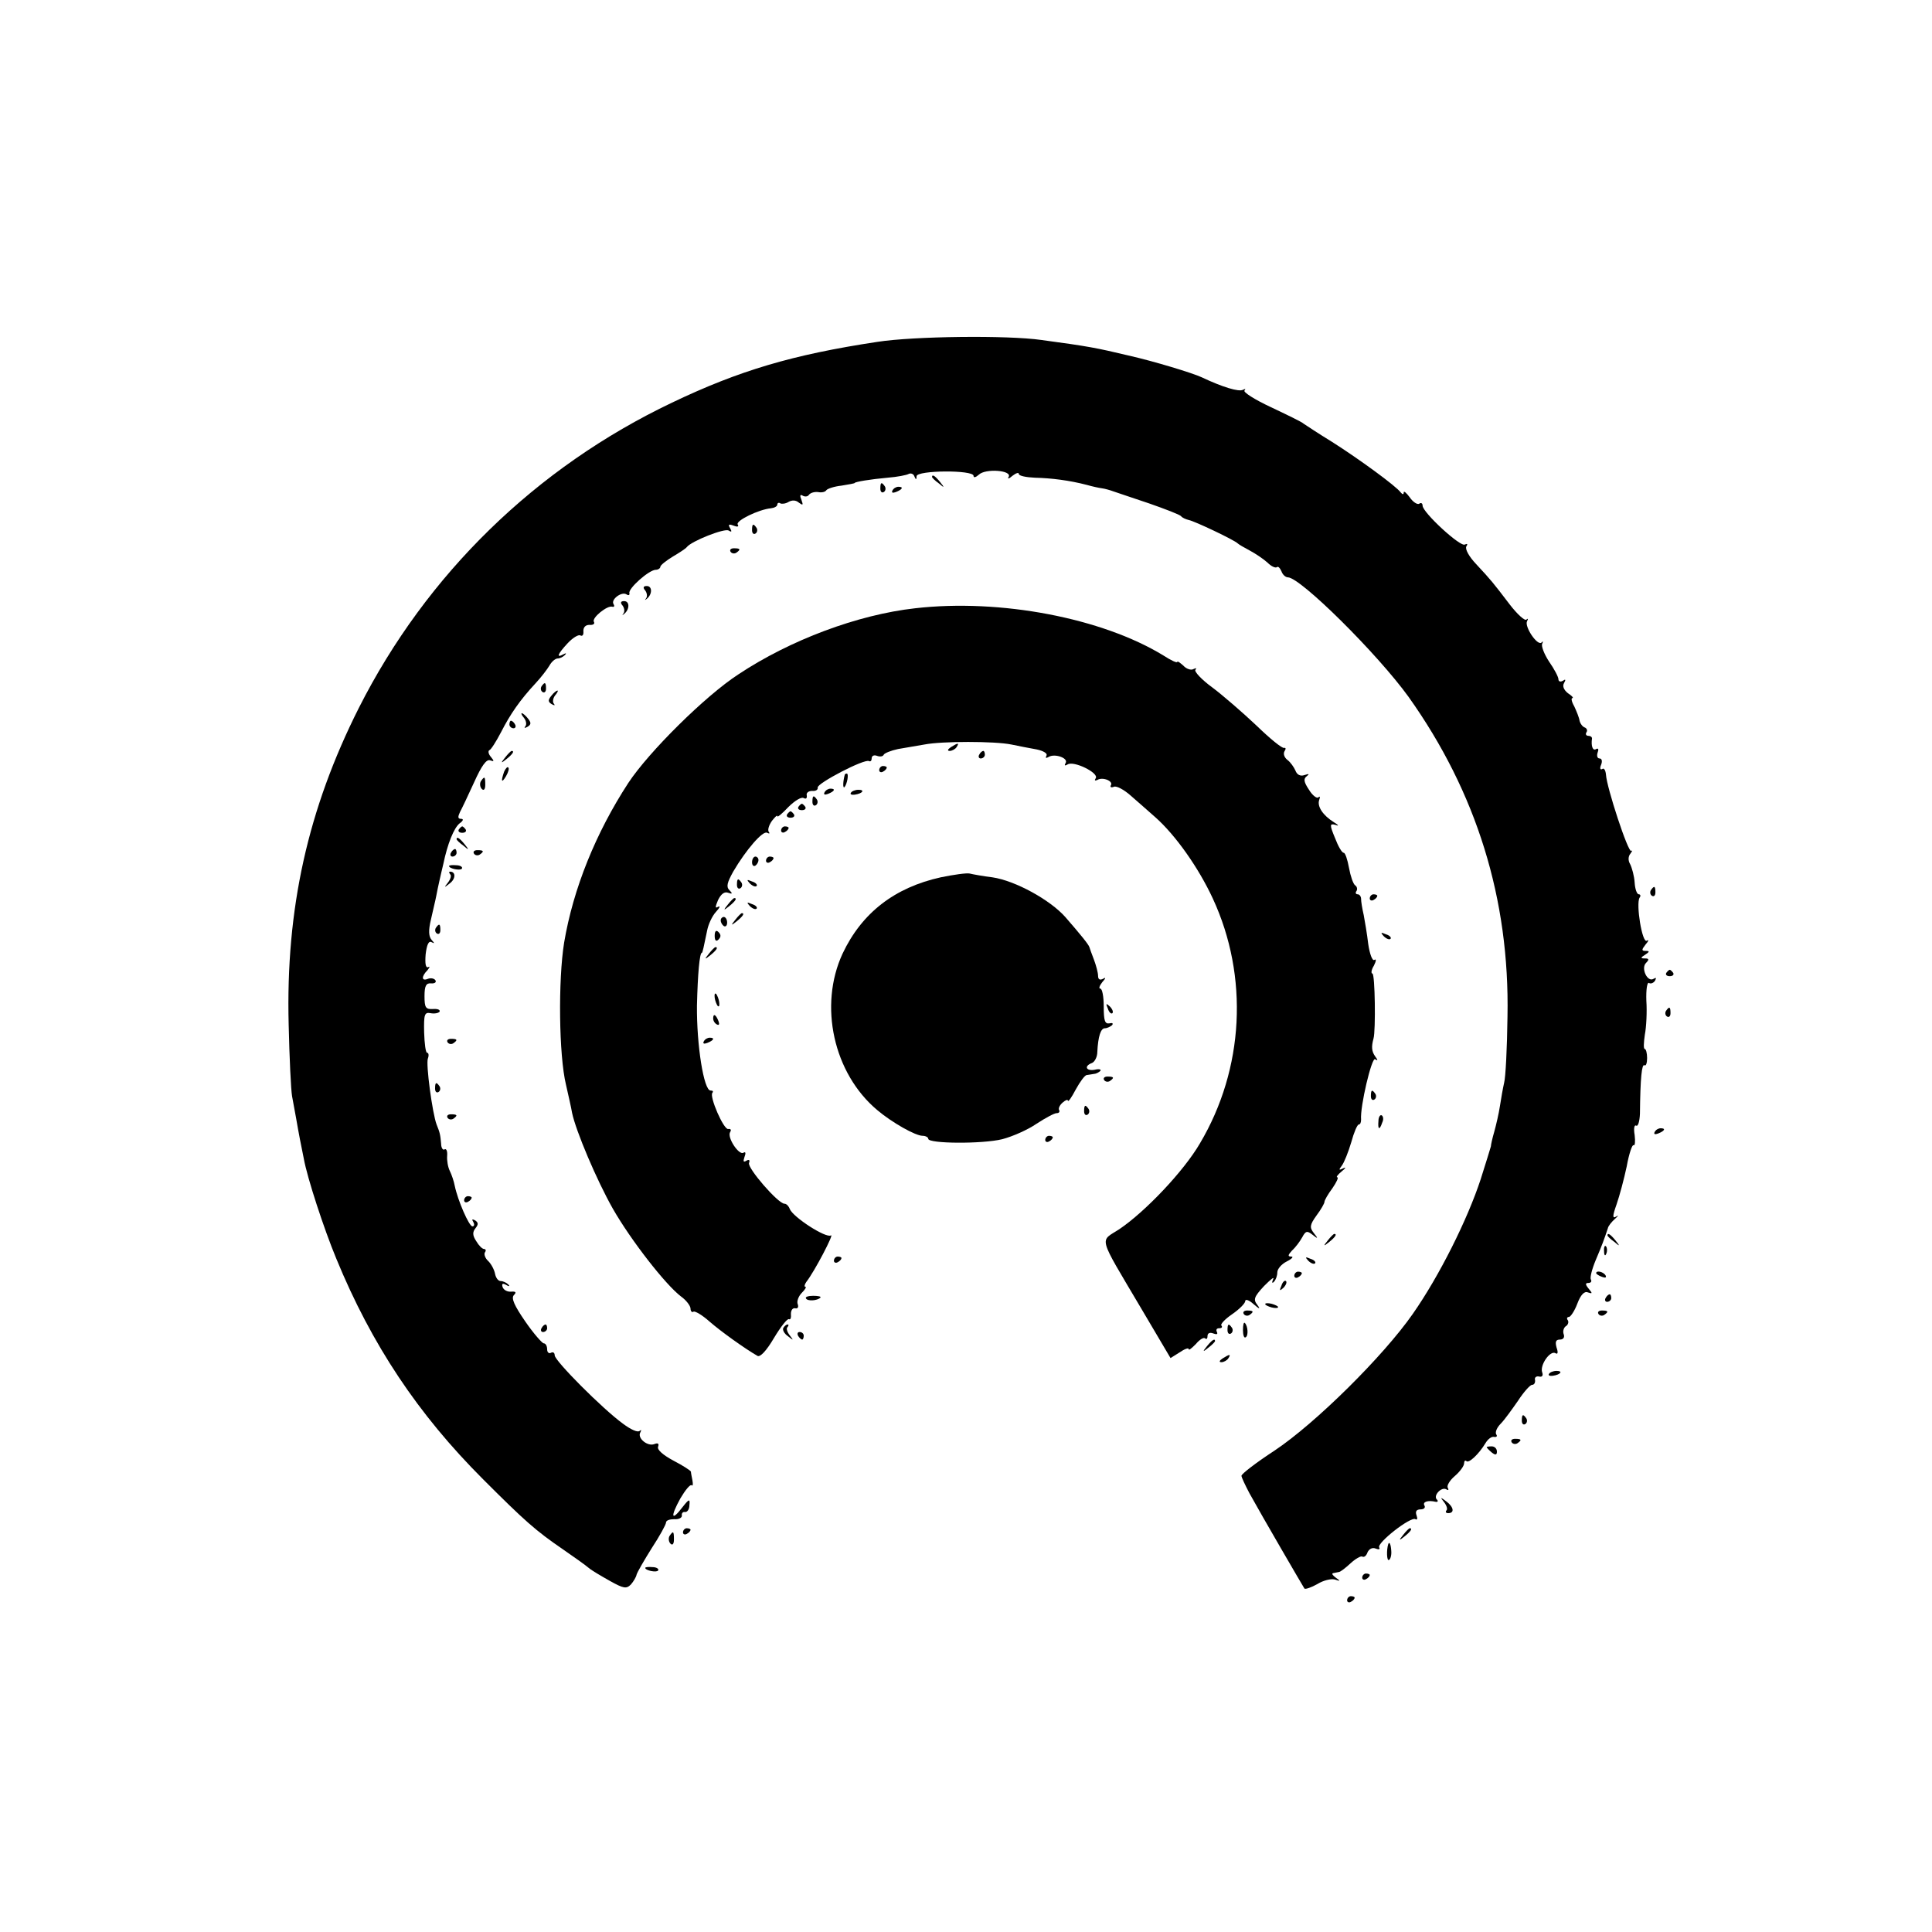
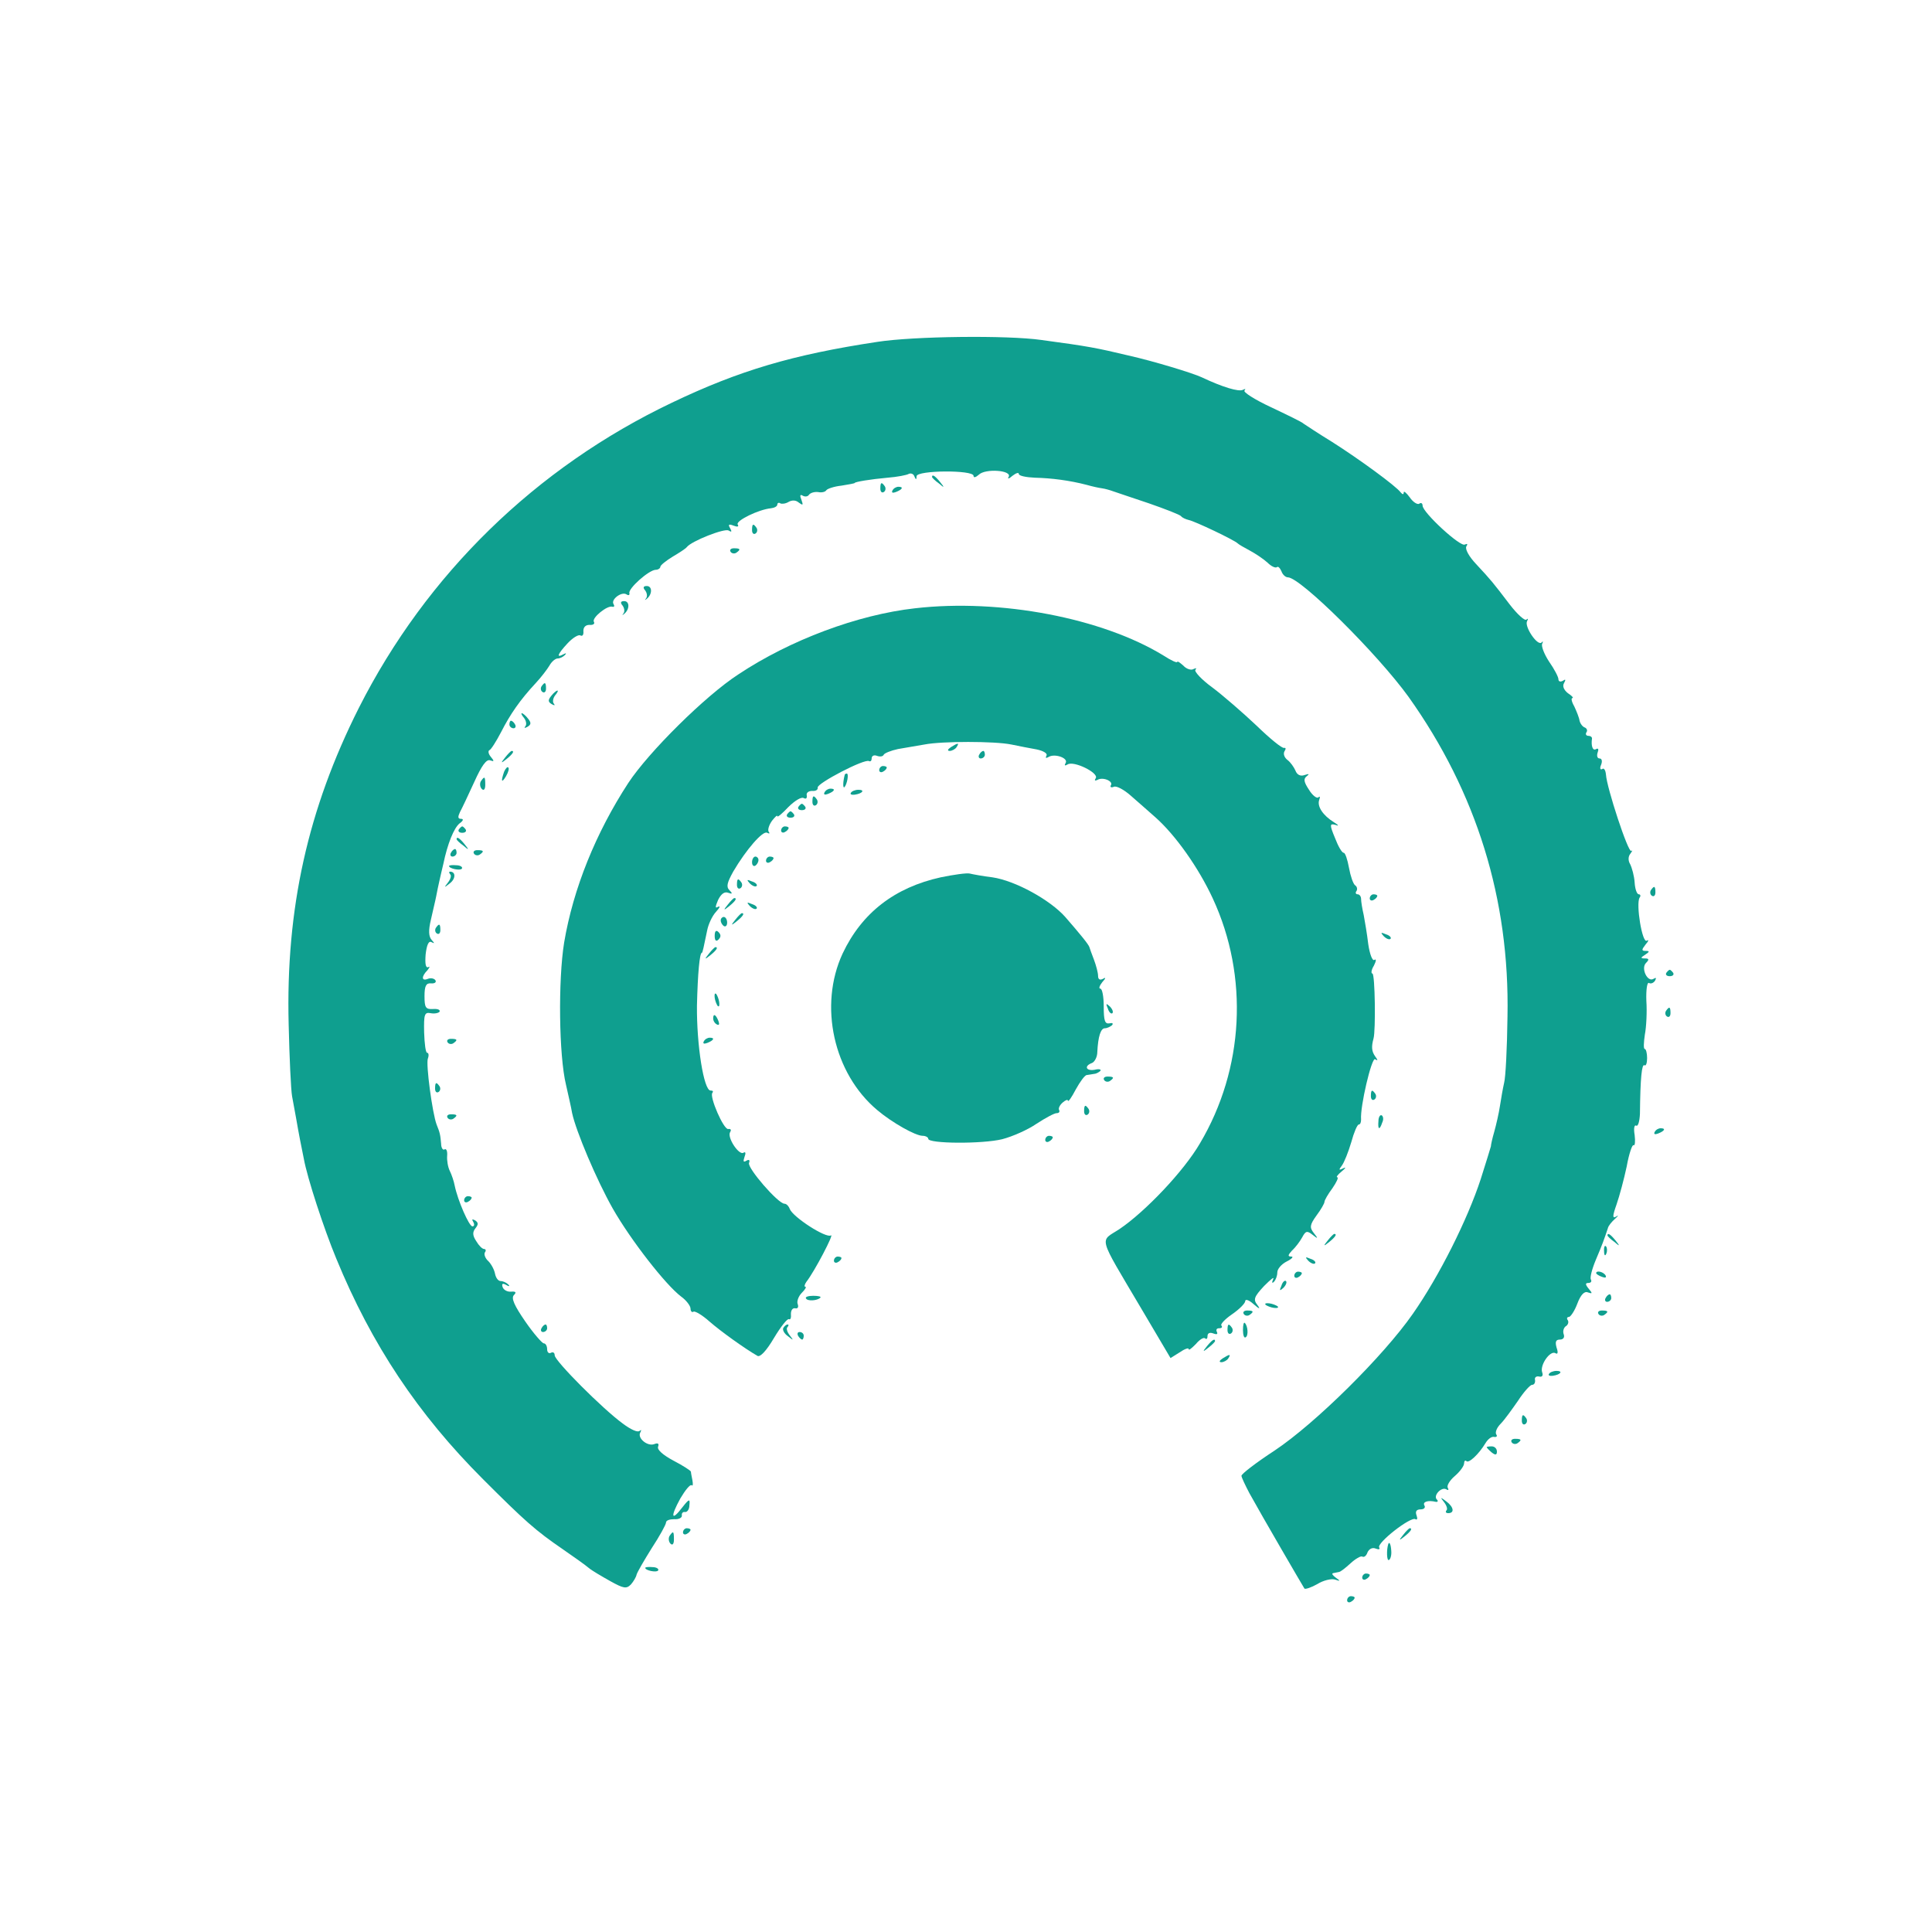
<svg xmlns="http://www.w3.org/2000/svg" version="1.0" width="512pt" height="512pt" viewBox="0 0 512 512" preserveAspectRatio="xMidYMid meet">
-   <g transform="translate(0,512) scale(0.1,-0.1)" fill="#000000" stroke="none">
+   <g transform="translate(0,512) scale(0.1,-0.1)" fill="#0f9f8f" stroke="none">
    <path d="M2325 4214 c-225 -34 -366 -76 -544 -161 -361 -172 -651 -455 -830 -809 -135 -268 -194 -532 -186 -839 2 -88 6 -173 9 -190 3 -16 8 -43 11 -60 3 -16 7 -41 10 -55 3 -14 7 -36 10 -50 9 -51 54 -188 86 -265 94 -229 217 -413 389 -585 111 -111 139 -136 212 -186 29 -20 60 -42 68 -49 8 -7 34 -22 57 -35 36 -20 43 -21 55 -9 7 8 14 20 15 26 2 7 20 38 40 70 21 32 38 63 38 68 0 6 10 9 22 9 12 -1 21 4 20 10 -1 6 3 10 8 9 6 -1 12 7 12 18 2 18 -1 17 -19 -6 -29 -38 -32 -25 -5 24 13 22 26 38 30 35 3 -3 4 2 2 13 -2 10 -4 20 -4 23 -1 3 -21 16 -46 29 -28 15 -44 29 -41 37 3 8 0 11 -10 7 -18 -7 -46 16 -37 31 3 6 3 8 -2 4 -5 -5 -24 4 -44 19 -55 40 -180 166 -181 181 0 7 -4 10 -10 7 -5 -3 -10 1 -10 9 0 9 -4 16 -9 16 -4 0 -27 26 -49 58 -29 42 -38 62 -30 70 7 7 5 10 -7 9 -10 -1 -20 4 -23 12 -3 9 0 11 9 6 8 -5 11 -4 6 1 -5 5 -14 9 -20 9 -7 0 -13 9 -15 19 -2 11 -10 26 -18 34 -8 7 -12 18 -9 23 4 5 2 9 -2 9 -5 0 -14 9 -21 21 -10 15 -10 24 -2 34 8 10 8 15 -1 21 -8 4 -9 3 -5 -4 4 -7 3 -12 -2 -12 -9 0 -39 69 -47 108 -2 11 -8 29 -13 39 -5 10 -8 28 -7 40 1 12 -2 20 -7 17 -4 -3 -9 4 -9 15 -2 23 -3 29 -12 51 -11 29 -29 161 -23 175 3 8 2 15 -2 15 -4 0 -7 24 -8 54 -1 48 1 54 17 51 10 -2 21 0 24 4 2 5 -5 8 -18 7 -19 -1 -22 4 -22 34 0 27 4 35 17 34 10 -1 15 3 12 8 -3 5 -12 7 -20 4 -17 -7 -18 6 -1 23 6 8 7 11 2 8 -7 -3 -9 9 -7 34 3 25 8 37 16 32 8 -4 8 -3 0 6 -8 9 -9 25 -2 54 5 23 12 51 14 62 2 11 6 30 9 43 3 12 7 32 10 43 11 53 28 95 43 107 10 7 11 12 4 12 -9 0 -9 5 -3 18 5 9 22 45 38 80 19 42 32 61 42 57 11 -4 11 -2 2 9 -7 8 -8 16 -4 18 4 1 18 23 31 48 24 47 50 85 92 130 14 15 30 36 36 46 6 11 16 19 22 19 6 0 14 4 19 9 5 5 3 6 -4 2 -20 -11 -15 1 11 29 14 15 29 24 34 21 6 -3 9 2 8 12 0 10 6 16 16 16 10 -1 15 3 12 8 -7 10 36 45 49 40 5 -1 6 2 3 7 -8 12 21 34 34 26 6 -4 9 -2 8 3 -4 12 52 62 70 62 6 0 12 4 12 8 0 4 15 16 33 27 17 10 34 21 37 25 12 16 101 51 111 44 8 -5 9 -3 4 6 -6 10 -4 12 9 7 10 -4 15 -3 11 3 -6 10 56 40 88 43 9 1 17 5 17 10 0 4 4 6 8 3 4 -2 14 -1 22 4 9 5 19 5 27 -2 11 -8 12 -7 7 7 -5 12 -4 16 4 11 6 -3 13 -2 16 3 4 5 14 8 24 7 9 -2 19 0 22 5 3 4 21 10 40 12 19 3 35 6 35 7 0 3 42 10 87 14 26 2 51 7 56 10 6 3 13 0 15 -6 4 -10 6 -10 6 0 1 16 151 17 151 1 0 -6 6 -4 14 3 17 17 89 12 79 -6 -4 -6 1 -5 10 3 9 7 17 10 17 5 0 -5 19 -9 43 -10 43 -1 91 -7 137 -19 14 -4 32 -8 40 -9 8 -1 22 -5 30 -8 8 -3 51 -17 95 -32 43 -15 82 -30 85 -34 3 -4 12 -8 20 -10 16 -3 121 -53 130 -62 3 -3 17 -11 32 -19 15 -8 36 -22 47 -32 10 -10 21 -15 25 -12 3 3 8 -2 12 -11 3 -9 11 -16 17 -16 33 0 237 -202 320 -317 180 -253 268 -536 262 -847 -1 -83 -5 -162 -9 -176 -3 -13 -8 -41 -11 -61 -3 -20 -10 -50 -15 -68 -5 -17 -9 -35 -9 -39 -1 -4 -13 -43 -27 -87 -35 -107 -110 -257 -180 -357 -78 -112 -258 -290 -366 -362 -49 -32 -88 -62 -88 -67 0 -4 10 -25 21 -46 33 -60 142 -247 146 -253 3 -2 18 3 34 12 16 10 37 15 47 12 14 -5 15 -4 2 5 -8 6 -12 11 -7 12 4 1 10 2 15 3 4 0 18 11 31 23 13 12 27 20 31 18 5 -3 11 2 14 11 4 9 13 14 22 10 8 -3 12 -2 9 3 -7 12 84 83 96 75 5 -3 6 2 3 10 -4 11 0 16 11 16 9 0 13 5 10 10 -6 10 9 15 30 10 5 -1 7 2 3 6 -11 10 12 35 25 27 5 -3 7 -2 4 4 -4 5 5 20 18 31 14 12 25 27 25 34 0 6 3 9 6 6 6 -7 33 18 51 48 6 10 16 18 23 16 6 -1 9 2 5 7 -3 6 2 18 12 28 10 10 30 38 46 61 15 23 32 42 37 42 6 0 9 6 8 13 -2 6 3 11 11 9 8 -2 11 3 8 11 -7 19 21 59 35 51 6 -4 8 1 3 15 -4 15 -2 21 9 21 9 0 13 6 10 14 -3 8 0 17 5 21 6 3 9 11 6 16 -4 5 -2 9 3 9 4 0 15 16 22 35 9 24 19 34 28 30 12 -4 13 -3 2 10 -9 11 -9 15 -1 15 7 0 10 4 7 9 -3 5 3 28 13 52 17 40 22 54 32 84 1 6 10 17 19 25 9 8 10 11 3 6 -10 -6 -10 1 1 32 8 23 20 68 27 101 6 34 15 59 18 56 4 -2 5 10 3 27 -3 17 -1 28 4 25 5 -3 9 11 10 31 1 97 5 133 12 129 4 -3 7 6 7 19 0 13 -3 24 -6 24 -4 0 -3 17 0 38 4 20 6 61 4 90 -1 29 2 50 7 47 5 -3 12 0 16 6 4 8 3 9 -4 5 -16 -10 -34 28 -20 42 9 9 8 12 -2 12 -13 0 -13 2 0 10 12 8 12 10 1 10 -11 0 -11 3 0 17 8 9 9 14 3 10 -12 -7 -29 97 -19 114 4 5 2 9 -2 9 -5 0 -10 14 -11 31 -1 17 -7 39 -12 49 -6 10 -5 21 1 28 5 7 6 10 2 7 -8 -6 -65 168 -67 202 -1 11 -5 19 -10 15 -5 -3 -7 2 -3 11 4 10 2 17 -4 17 -6 0 -8 7 -5 16 3 8 2 12 -4 9 -9 -6 -14 8 -11 28 0 4 -4 7 -10 7 -5 0 -8 4 -5 9 4 5 1 11 -4 13 -6 2 -12 10 -14 18 -1 8 -8 25 -14 38 -7 12 -9 22 -5 22 4 0 -1 6 -12 13 -11 9 -15 19 -10 27 5 9 4 11 -3 6 -7 -4 -12 -2 -12 4 0 6 -11 27 -25 47 -13 20 -21 41 -18 47 3 6 2 8 -2 3 -11 -9 -46 43 -38 57 3 6 3 8 -2 4 -4 -4 -24 14 -44 40 -45 59 -49 64 -89 107 -19 20 -30 40 -26 47 4 6 3 8 -4 5 -11 -8 -112 85 -112 103 0 6 -4 9 -9 5 -5 -3 -17 5 -25 17 -9 12 -16 18 -16 13 0 -6 -3 -6 -8 0 -11 16 -111 89 -182 134 -36 22 -69 44 -75 48 -5 5 -45 24 -87 44 -43 20 -74 40 -70 44 4 5 2 5 -4 2 -11 -6 -54 7 -109 33 -23 11 -128 43 -195 58 -84 20 -104 24 -230 41 -91 13 -339 10 -435 -5z" />
    <path d="M2470 3856 c0 -2 8 -10 18 -17 15 -13 16 -12 3 4 -13 16 -21 21 -21 13z" />
    <path d="M2333 3825 c0 -8 4 -12 9 -9 5 3 6 10 3 15 -9 13 -12 11 -12 -6z" />
    <path d="M2365 3820 c-3 -6 1 -7 9 -4 18 7 21 14 7 14 -6 0 -13 -4 -16 -10z" />
    <path d="M1993 3715 c0 -8 4 -12 9 -9 5 3 6 10 3 15 -9 13 -12 11 -12 -6z" />
    <path d="M1936 3658 c3 -5 10 -6 15 -3 13 9 11 12 -6 12 -8 0 -12 -4 -9 -9z" />
    <path d="M1710 3555 c5 -7 6 -16 2 -21 -4 -5 -3 -5 2 -1 15 12 15 34 0 34 -9 0 -11 -4 -4 -12z" />
    <path d="M1650 3515 c5 -7 6 -16 2 -21 -4 -5 -3 -5 2 -1 15 12 15 34 0 34 -9 0 -11 -4 -4 -12z" />
    <path d="M2425 3508 c-152 -17 -331 -84 -468 -175 -88 -57 -238 -206 -292 -288 -86 -132 -146 -280 -170 -423 -16 -99 -14 -299 5 -377 6 -27 14 -61 16 -74 10 -48 65 -178 108 -254 48 -84 140 -202 181 -233 14 -10 25 -25 25 -32 0 -7 4 -11 8 -8 4 2 23 -9 42 -26 31 -27 94 -72 127 -91 7 -5 24 13 44 47 18 30 36 53 40 50 4 -2 6 4 5 14 0 9 4 16 11 15 7 -2 10 3 7 11 -3 7 2 21 11 30 9 9 13 16 9 16 -3 0 -2 6 3 13 22 28 75 130 65 123 -13 -8 -100 48 -109 70 -3 8 -9 14 -14 14 -17 0 -99 95 -94 108 3 8 0 10 -7 6 -8 -5 -9 -2 -5 10 4 10 3 15 -3 11 -12 -7 -44 41 -35 55 4 6 1 9 -5 8 -12 -3 -51 87 -42 96 3 4 1 6 -5 6 -18 0 -37 121 -36 225 2 84 7 140 13 140 2 0 5 16 14 59 3 16 13 38 23 49 10 11 13 17 6 14 -8 -5 -8 -1 0 18 8 16 17 23 27 19 11 -4 12 -2 3 7 -9 9 -6 20 10 49 34 58 79 110 90 103 6 -3 8 -2 4 3 -3 5 1 18 9 29 8 10 14 16 14 12 0 -4 13 7 29 24 17 17 35 28 41 24 6 -3 9 -1 8 7 -2 7 5 12 14 12 10 -1 16 3 15 9 -2 11 124 77 136 70 4 -2 7 1 7 7 0 7 6 10 14 7 8 -3 16 -2 18 3 2 4 19 11 38 15 19 3 51 9 70 12 46 9 186 9 230 0 19 -4 50 -10 67 -13 19 -4 30 -11 26 -17 -3 -6 -1 -7 6 -3 16 10 53 -3 45 -16 -4 -7 -2 -8 5 -4 16 11 83 -22 75 -36 -4 -6 -3 -8 4 -5 14 9 43 -3 36 -14 -3 -5 1 -7 8 -4 7 3 27 -8 44 -23 17 -15 47 -41 66 -58 53 -47 114 -133 152 -215 96 -207 83 -452 -34 -649 -43 -74 -145 -181 -213 -227 -53 -35 -60 -12 57 -210 l78 -132 24 15 c13 9 24 13 24 9 0 -5 8 2 19 13 10 12 21 19 25 15 3 -3 6 -1 6 6 0 8 6 11 16 7 8 -3 12 -2 9 4 -3 6 -1 10 6 10 7 0 9 3 6 7 -4 3 9 17 28 30 19 13 35 29 35 35 0 6 10 3 22 -8 16 -14 19 -14 10 -2 -11 14 -9 21 18 50 18 18 28 26 24 18 -4 -9 -3 -12 2 -7 5 5 9 16 9 25 0 9 11 22 25 29 14 7 19 13 12 13 -10 0 -9 4 2 16 9 8 21 24 27 35 9 17 13 18 27 7 15 -12 16 -11 4 4 -12 15 -11 22 7 47 12 16 21 32 21 36 0 4 9 20 21 36 11 16 17 29 13 29 -4 0 1 7 12 16 10 8 12 12 4 8 -12 -6 -13 -5 -4 7 6 8 17 35 25 62 7 26 16 47 20 47 4 0 6 6 6 13 -3 34 28 165 37 160 8 -5 8 -3 0 8 -9 13 -10 25 -4 47 6 21 4 172 -3 172 -4 0 -3 10 4 21 6 12 7 19 1 15 -5 -3 -12 15 -16 42 -3 26 -9 61 -12 77 -4 17 -7 36 -7 43 0 6 -4 12 -9 12 -5 0 -7 4 -3 9 3 5 1 12 -4 15 -5 4 -12 24 -16 46 -4 22 -10 40 -14 40 -5 0 -15 18 -23 39 -15 36 -14 39 1 35 10 -4 9 -1 -4 7 -29 18 -45 42 -39 59 3 8 2 11 -2 7 -4 -4 -16 5 -25 20 -14 21 -15 29 -6 36 8 6 6 7 -6 3 -11 -4 -20 1 -24 12 -4 9 -13 22 -21 28 -8 6 -12 16 -8 23 4 6 4 10 -1 9 -5 -2 -38 25 -73 59 -36 34 -89 80 -117 101 -29 21 -49 43 -45 47 4 5 2 5 -5 2 -6 -4 -19 0 -27 9 -9 8 -16 13 -16 10 0 -4 -17 4 -37 17 -162 99 -432 151 -658 125z" />
    <path d="M1435 3301 c-3 -5 -2 -12 3 -15 5 -3 9 1 9 9 0 17 -3 19 -12 6z" />
    <path d="M1461 3276 c-9 -11 -9 -16 1 -22 7 -4 10 -4 6 1 -4 4 -3 14 3 22 6 7 9 13 6 13 -2 0 -10 -6 -16 -14z" />
    <path d="M1389 3217 c6 -8 7 -18 3 -22 -4 -5 -1 -5 6 -1 10 6 10 11 1 22 -6 8 -14 14 -16 14 -3 0 0 -6 6 -13z" />
    <path d="M1350 3200 c0 -5 5 -10 11 -10 5 0 7 5 4 10 -3 6 -8 10 -11 10 -2 0 -4 -4 -4 -10z" />
    <path d="M2520 3140 c-9 -6 -10 -10 -3 -10 6 0 15 5 18 10 8 12 4 12 -15 0z" />
    <path d="M1339 3113 c-13 -16 -12 -17 4 -4 16 13 21 21 13 21 -2 0 -10 -8 -17 -17z" />
    <path d="M2595 3120 c-3 -5 -1 -10 4 -10 6 0 11 5 11 10 0 6 -2 10 -4 10 -3 0 -8 -4 -11 -10z" />
    <path d="M1336 3075 c-9 -26 -7 -32 5 -12 6 10 9 21 6 23 -2 3 -7 -2 -11 -11z" />
    <path d="M2330 3079 c0 -5 5 -7 10 -4 6 3 10 8 10 11 0 2 -4 4 -10 4 -5 0 -10 -5 -10 -11z" />
    <path d="M2239 3068 c-5 -18 -6 -38 -1 -34 7 8 12 36 6 36 -2 0 -4 -1 -5 -2z" />
    <path d="M1274 3049 c-3 -6 -2 -15 3 -20 5 -5 9 -1 9 11 0 23 -2 24 -12 9z" />
    <path d="M2185 3020 c-3 -6 1 -7 9 -4 18 7 21 14 7 14 -6 0 -13 -4 -16 -10z" />
    <path d="M2255 3019 c-3 -4 2 -6 10 -5 21 3 28 13 10 13 -9 0 -18 -4 -20 -8z" />
    <path d="M2153 2995 c0 -8 4 -12 9 -9 5 3 6 10 3 15 -9 13 -12 11 -12 -6z" />
    <path d="M2116 2982 c-3 -5 1 -9 9 -9 8 0 12 4 9 9 -3 4 -7 8 -9 8 -2 0 -6 -4 -9 -8z" />
    <path d="M2086 2962 c-3 -5 1 -9 9 -9 8 0 12 4 9 9 -3 4 -7 8 -9 8 -2 0 -6 -4 -9 -8z" />
    <path d="M1216 2922 c-3 -5 1 -9 9 -9 8 0 12 4 9 9 -3 4 -7 8 -9 8 -2 0 -6 -4 -9 -8z" />
    <path d="M2070 2919 c0 -5 5 -7 10 -4 6 3 10 8 10 11 0 2 -4 4 -10 4 -5 0 -10 -5 -10 -11z" />
    <path d="M1210 2896 c0 -2 8 -10 18 -17 15 -13 16 -12 3 4 -13 16 -21 21 -21 13z" />
    <path d="M1195 2860 c-3 -5 -1 -10 4 -10 6 0 11 5 11 10 0 6 -2 10 -4 10 -3 0 -8 -4 -11 -10z" />
    <path d="M1256 2858 c3 -5 10 -6 15 -3 13 9 11 12 -6 12 -8 0 -12 -4 -9 -9z" />
    <path d="M1993 2835 c0 -8 4 -12 9 -9 4 3 8 9 8 15 0 5 -4 9 -8 9 -5 0 -9 -7 -9 -15z" />
    <path d="M2030 2839 c0 -5 5 -7 10 -4 6 3 10 8 10 11 0 2 -4 4 -10 4 -5 0 -10 -5 -10 -11z" />
    <path d="M1190 2825 c0 -7 30 -13 34 -7 3 4 -4 9 -15 9 -10 1 -19 0 -19 -2z" />
    <path d="M1193 2803 c4 -3 1 -13 -6 -22 -11 -14 -10 -14 5 -2 16 12 16 31 1 31 -4 0 -3 -3 0 -7z" />
    <path d="M2493 2795 c-122 -27 -209 -94 -260 -202 -64 -138 -24 -318 92 -415 39 -33 101 -68 120 -68 8 0 15 -4 15 -8 0 -13 143 -14 196 -1 27 7 68 25 91 41 23 15 47 28 53 28 6 0 9 3 7 8 -3 4 1 13 9 20 8 7 14 9 14 5 1 -4 10 9 21 30 11 20 24 38 29 38 6 1 14 2 19 3 5 0 13 4 17 8 3 4 -3 6 -15 3 -23 -4 -29 10 -7 18 7 3 14 16 14 29 2 41 9 63 20 63 6 0 14 4 19 8 4 5 1 7 -7 5 -12 -2 -15 7 -15 45 0 26 -4 47 -9 47 -5 0 -2 8 5 17 10 11 10 14 2 9 -8 -4 -13 -2 -13 8 0 8 -5 27 -11 43 -6 15 -11 30 -12 33 -2 7 -24 34 -64 80 -40 45 -132 96 -193 105 -25 3 -52 8 -60 10 -8 2 -43 -3 -77 -10z" />
    <path d="M1953 2775 c0 -8 4 -12 9 -9 5 3 6 10 3 15 -9 13 -12 11 -12 -6z" />
    <path d="M1987 2779 c7 -7 15 -10 18 -7 3 3 -2 9 -12 12 -14 6 -15 5 -6 -5z" />
    <path d="M4375 2761 c-3 -5 -2 -12 3 -15 5 -3 9 1 9 9 0 17 -3 19 -12 6z" />
    <path d="M3630 2739 c0 -5 5 -7 10 -4 6 3 10 8 10 11 0 2 -4 4 -10 4 -5 0 -10 -5 -10 -11z" />
    <path d="M1929 2723 c-13 -16 -12 -17 4 -4 16 13 21 21 13 21 -2 0 -10 -8 -17 -17z" />
    <path d="M1987 2719 c7 -7 15 -10 18 -7 3 3 -2 9 -12 12 -14 6 -15 5 -6 -5z" />
    <path d="M1949 2683 c-13 -16 -12 -17 4 -4 16 13 21 21 13 21 -2 0 -10 -8 -17 -17z" />
    <path d="M1910 2681 c0 -6 4 -12 8 -15 5 -3 9 1 9 9 0 8 -4 15 -9 15 -4 0 -8 -4 -8 -9z" />
    <path d="M1155 2661 c-3 -5 -2 -12 3 -15 5 -3 9 1 9 9 0 17 -3 19 -12 6z" />
    <path d="M1894 2640 c0 -13 4 -16 10 -10 7 7 7 13 0 20 -6 6 -10 3 -10 -10z" />
    <path d="M3667 2639 c7 -7 15 -10 18 -7 3 3 -2 9 -12 12 -14 6 -15 5 -6 -5z" />
    <path d="M1879 2593 c-13 -16 -12 -17 4 -4 16 13 21 21 13 21 -2 0 -10 -8 -17 -17z" />
    <path d="M4416 2542 c-3 -5 1 -9 9 -9 8 0 12 4 9 9 -3 4 -7 8 -9 8 -2 0 -6 -4 -9 -8z" />
    <path d="M1894 2476 c1 -8 5 -18 8 -22 4 -3 5 1 4 10 -1 8 -5 18 -8 22 -4 3 -5 -1 -4 -10z" />
    <path d="M2936 2447 c3 -10 9 -15 12 -12 3 3 0 11 -7 18 -10 9 -11 8 -5 -6z" />
    <path d="M4415 2441 c-3 -5 -2 -12 3 -15 5 -3 9 1 9 9 0 17 -3 19 -12 6z" />
    <path d="M1890 2421 c0 -6 4 -13 10 -16 6 -3 7 1 4 9 -7 18 -14 21 -14 7z" />
    <path d="M1186 2358 c3 -5 10 -6 15 -3 13 9 11 12 -6 12 -8 0 -12 -4 -9 -9z" />
    <path d="M1865 2360 c-3 -6 1 -7 9 -4 18 7 21 14 7 14 -6 0 -13 -4 -16 -10z" />
    <path d="M2926 2258 c3 -5 10 -6 15 -3 13 9 11 12 -6 12 -8 0 -12 -4 -9 -9z" />
    <path d="M1153 2235 c0 -8 4 -12 9 -9 5 3 6 10 3 15 -9 13 -12 11 -12 -6z" />
    <path d="M3633 2215 c0 -8 4 -12 9 -9 5 3 6 10 3 15 -9 13 -12 11 -12 -6z" />
    <path d="M2873 2175 c0 -8 4 -12 9 -9 5 3 6 10 3 15 -9 13 -12 11 -12 -6z" />
    <path d="M1186 2158 c3 -5 10 -6 15 -3 13 9 11 12 -6 12 -8 0 -12 -4 -9 -9z" />
    <path d="M3653 2149 c-2 -23 3 -25 10 -4 4 8 3 16 -1 19 -4 3 -9 -4 -9 -15z" />
    <path d="M4385 2120 c-3 -6 1 -7 9 -4 18 7 21 14 7 14 -6 0 -13 -4 -16 -10z" />
    <path d="M2770 2099 c0 -5 5 -7 10 -4 6 3 10 8 10 11 0 2 -4 4 -10 4 -5 0 -10 -5 -10 -11z" />
    <path d="M1230 1939 c0 -5 5 -7 10 -4 6 3 10 8 10 11 0 2 -4 4 -10 4 -5 0 -10 -5 -10 -11z" />
    <path d="M3519 1833 c-13 -16 -12 -17 4 -4 16 13 21 21 13 21 -2 0 -10 -8 -17 -17z" />
    <path d="M4260 1846 c0 -2 8 -10 18 -17 15 -13 16 -12 3 4 -13 16 -21 21 -21 13z" />
    <path d="M4251 1804 c0 -11 3 -14 6 -6 3 7 2 16 -1 19 -3 4 -6 -2 -5 -13z" />
    <path d="M2210 1779 c0 -5 5 -7 10 -4 6 3 10 8 10 11 0 2 -4 4 -10 4 -5 0 -10 -5 -10 -11z" />
    <path d="M3467 1779 c7 -7 15 -10 18 -7 3 3 -2 9 -12 12 -14 6 -15 5 -6 -5z" />
    <path d="M3430 1739 c0 -5 5 -7 10 -4 6 3 10 8 10 11 0 2 -4 4 -10 4 -5 0 -10 -5 -10 -11z" />
    <path d="M4230 1746 c0 -2 7 -7 16 -10 8 -3 12 -2 9 4 -6 10 -25 14 -25 6z" />
    <path d="M3396 1713 c-6 -14 -5 -15 5 -6 7 7 10 15 7 18 -3 3 -9 -2 -12 -12z" />
    <path d="M2136 1679 c4 -8 30 -6 38 2 3 3 -5 5 -19 5 -13 0 -22 -3 -19 -7z" />
    <path d="M4255 1680 c-3 -5 -1 -10 4 -10 6 0 11 5 11 10 0 6 -2 10 -4 10 -3 0 -8 -4 -11 -10z" />
    <path d="M3354 1662 c4 -3 14 -7 22 -8 9 -1 13 0 10 4 -4 3 -14 7 -22 8 -9 1 -13 0 -10 -4z" />
    <path d="M3296 1638 c3 -5 10 -6 15 -3 13 9 11 12 -6 12 -8 0 -12 -4 -9 -9z" />
    <path d="M4236 1638 c3 -5 10 -6 15 -3 13 9 11 12 -6 12 -8 0 -12 -4 -9 -9z" />
    <path d="M3294 1595 c0 -13 3 -22 7 -19 8 4 6 30 -2 38 -3 3 -5 -5 -5 -19z" />
    <path d="M1435 1600 c-3 -5 -1 -10 4 -10 6 0 11 5 11 10 0 6 -2 10 -4 10 -3 0 -8 -4 -11 -10z" />
    <path d="M2076 1601 c-3 -5 2 -15 12 -22 15 -12 16 -12 5 2 -7 9 -10 19 -6 22 3 4 4 7 0 7 -3 0 -8 -4 -11 -9z" />
    <path d="M3253 1595 c0 -8 4 -12 9 -9 5 3 6 10 3 15 -9 13 -12 11 -12 -6z" />
    <path d="M2115 1580 c3 -5 8 -10 11 -10 2 0 4 5 4 10 0 6 -5 10 -11 10 -5 0 -7 -4 -4 -10z" />
    <path d="M3199 1553 c-13 -16 -12 -17 4 -4 9 7 17 15 17 17 0 8 -8 3 -21 -13z" />
    <path d="M3240 1520 c-9 -6 -10 -10 -3 -10 6 0 15 5 18 10 8 12 4 12 -15 0z" />
    <path d="M4105 1479 c-3 -4 2 -6 10 -5 21 3 28 13 10 13 -9 0 -18 -4 -20 -8z" />
    <path d="M4033 1355 c0 -8 4 -12 9 -9 5 3 6 10 3 15 -9 13 -12 11 -12 -6z" />
    <path d="M4006 1298 c3 -5 10 -6 15 -3 13 9 11 12 -6 12 -8 0 -12 -4 -9 -9z" />
    <path d="M3940 1285 c0 -2 6 -8 13 -14 10 -8 14 -7 14 2 0 8 -6 14 -14 14 -7 0 -13 -1 -13 -2z" />
    <path d="M3827 1139 c7 -9 10 -19 6 -22 -3 -4 -1 -7 5 -7 17 0 15 16 -5 31 -16 12 -17 12 -6 -2z" />
    <path d="M1810 1059 c0 -5 5 -7 10 -4 6 3 10 8 10 11 0 2 -4 4 -10 4 -5 0 -10 -5 -10 -11z" />
    <path d="M3719 1053 c-13 -16 -12 -17 4 -4 16 13 21 21 13 21 -2 0 -10 -8 -17 -17z" />
    <path d="M1774 1049 c-3 -6 -2 -15 3 -20 5 -5 9 -1 9 11 0 23 -2 24 -12 9z" />
    <path d="M3679 1028 c-5 -16 -4 -46 2 -42 4 2 7 13 6 24 -1 17 -5 26 -8 18z" />
    <path d="M1710 965 c0 -7 30 -13 34 -7 3 4 -4 9 -15 9 -10 1 -19 0 -19 -2z" />
    <path d="M3610 939 c0 -5 5 -7 10 -4 6 3 10 8 10 11 0 2 -4 4 -10 4 -5 0 -10 -5 -10 -11z" />
    <path d="M3570 879 c0 -5 5 -7 10 -4 6 3 10 8 10 11 0 2 -4 4 -10 4 -5 0 -10 -5 -10 -11z" />
  </g>
</svg>
